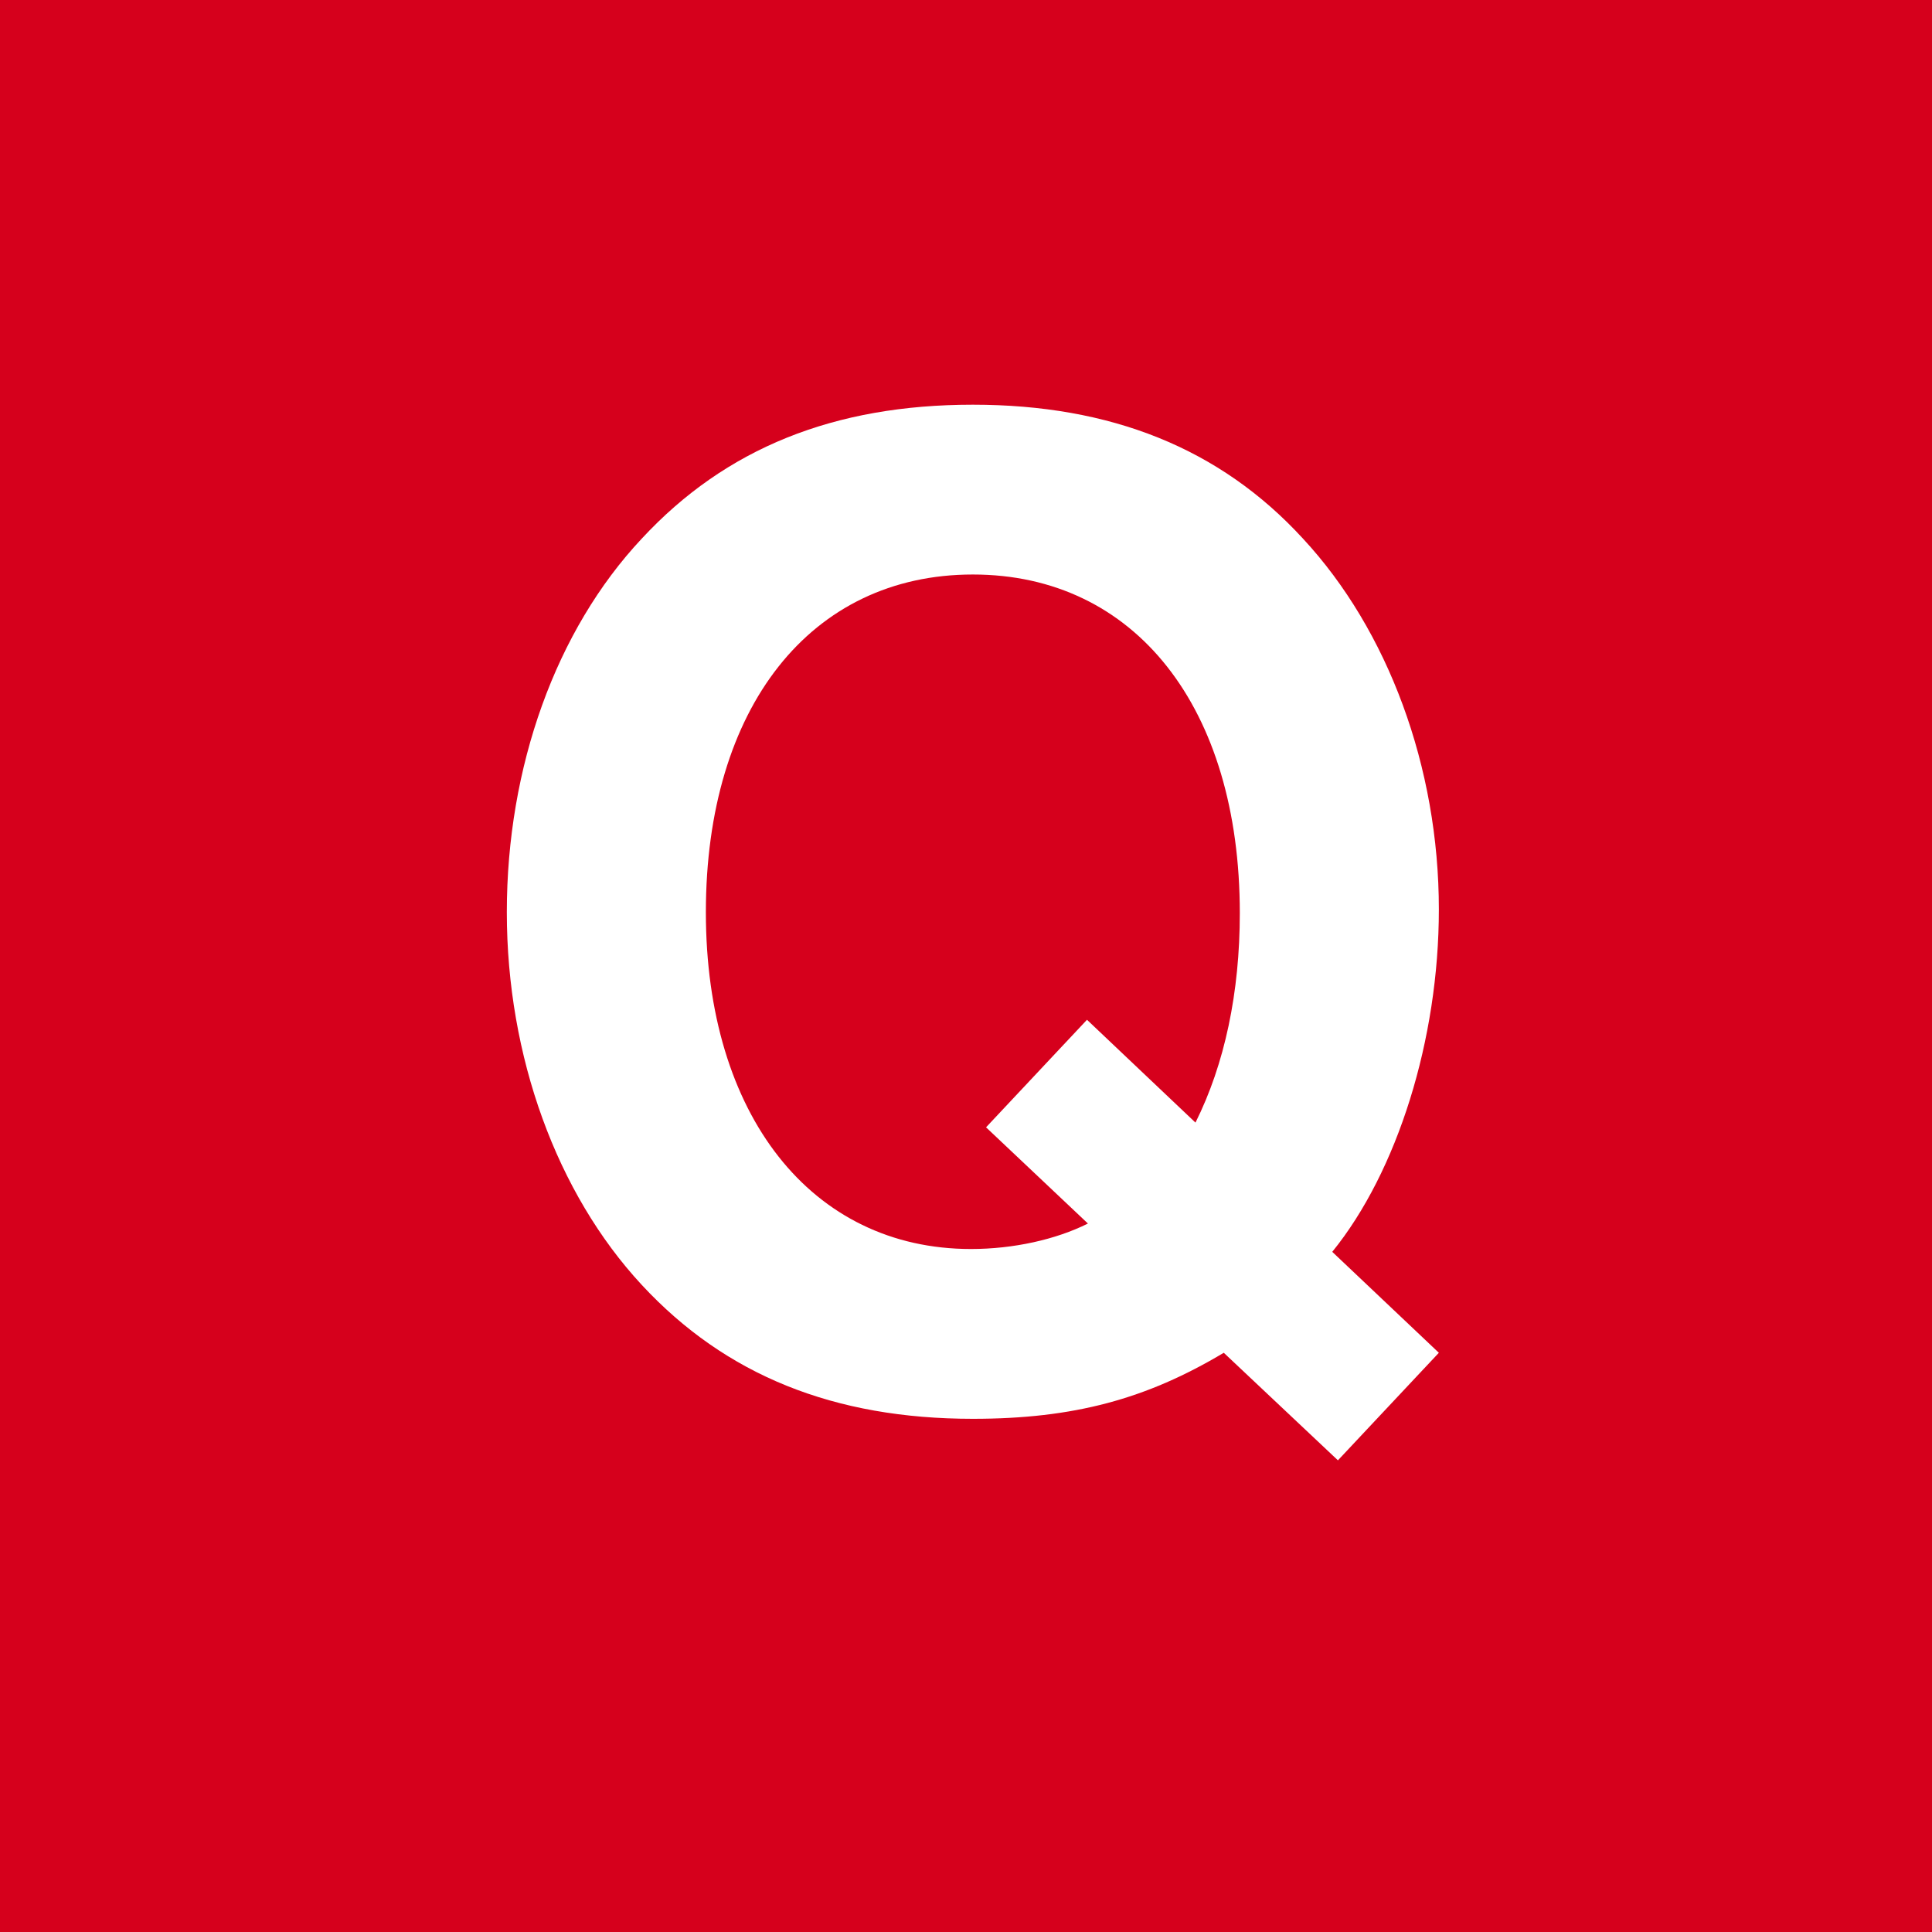
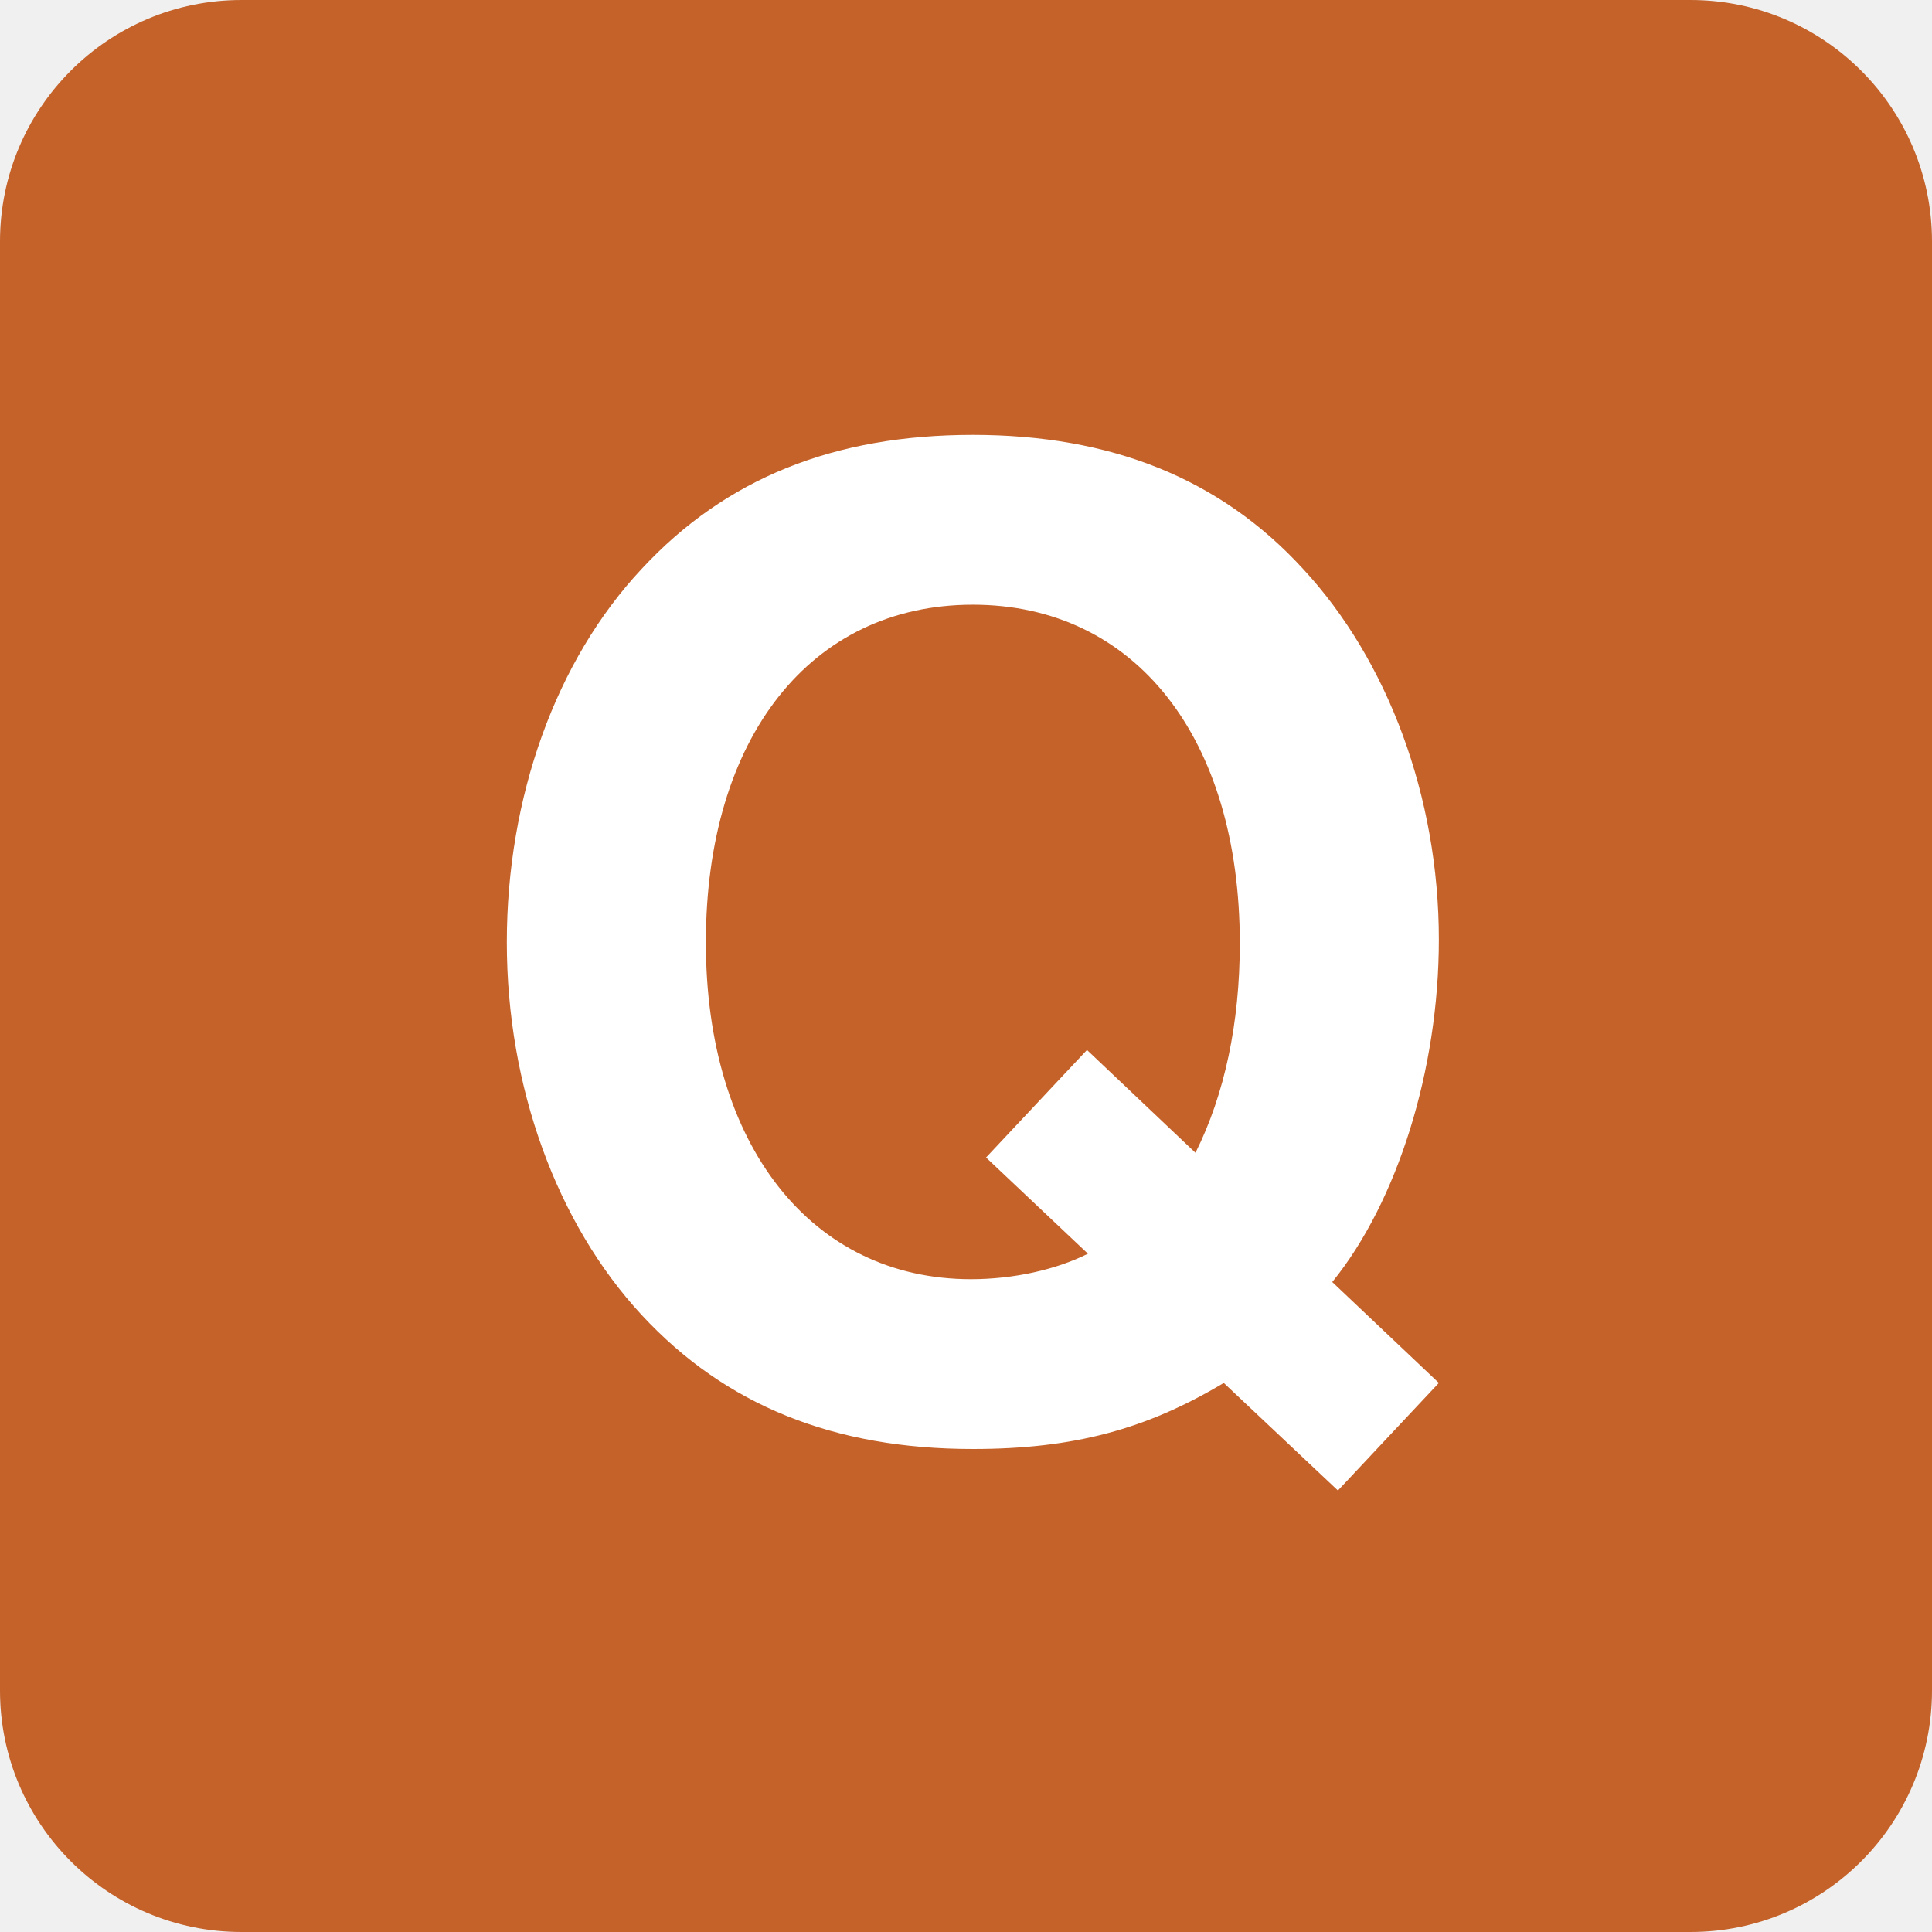
- <svg xmlns="http://www.w3.org/2000/svg" viewBox="0 0 32 32">
-   <rect width="32" height="32" fill="#d6001c" />
-   <text x="16" y="23" text-anchor="middle" font-family="Helvetica Neue, Helvetica, Arial, sans-serif" font-weight="700" font-size="22" fill="white">Q</text>
+ <svg xmlns="http://www.w3.org/2000/svg" viewBox="0 0 32 32" width="32" height="32">
+   <rect width="32" height="32" rx="4" fill="#c4622a" />
+   <text x="16" y="23.5" text-anchor="middle" font-family="'Hanken Grotesk', 'Helvetica Neue', Helvetica, Arial, sans-serif" font-weight="800" font-size="22" fill="white">Q</text>
</svg>
